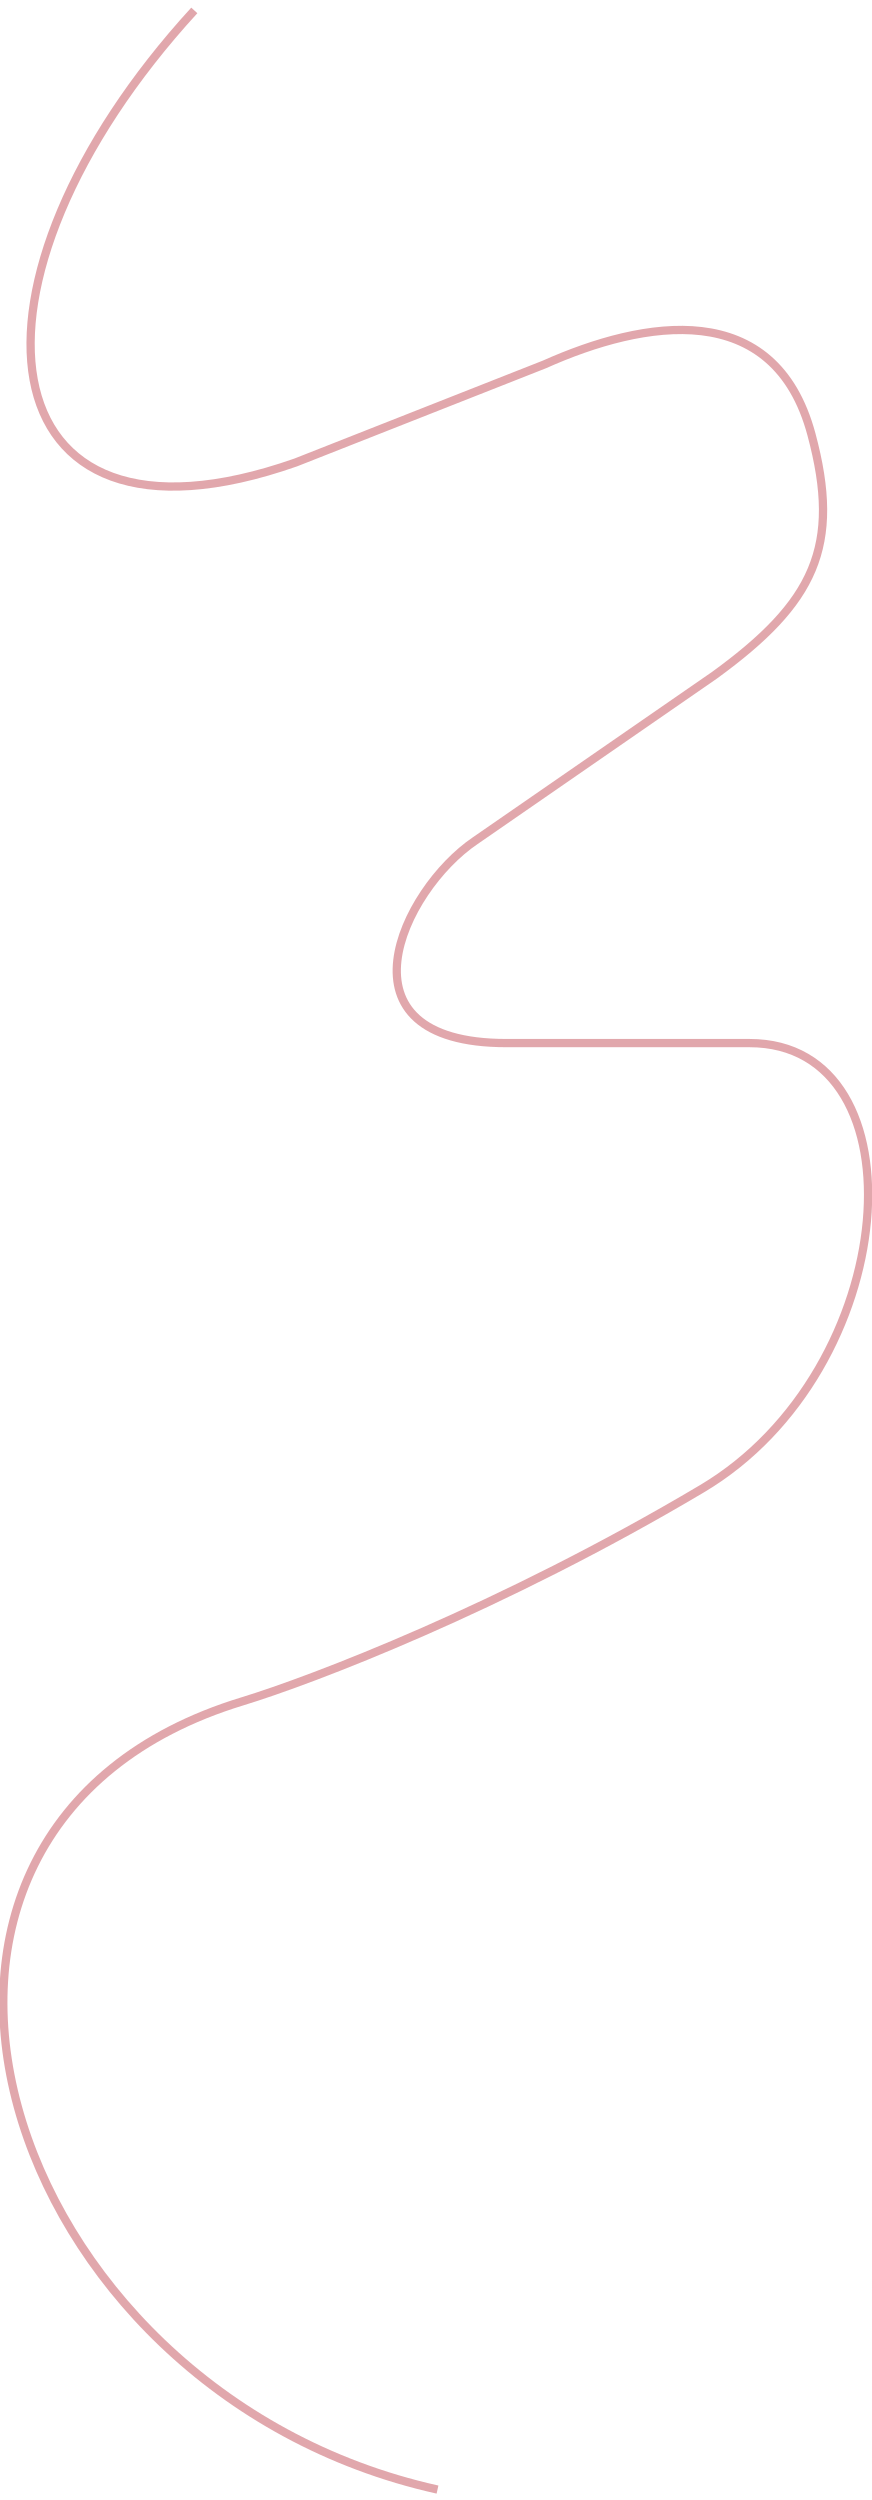
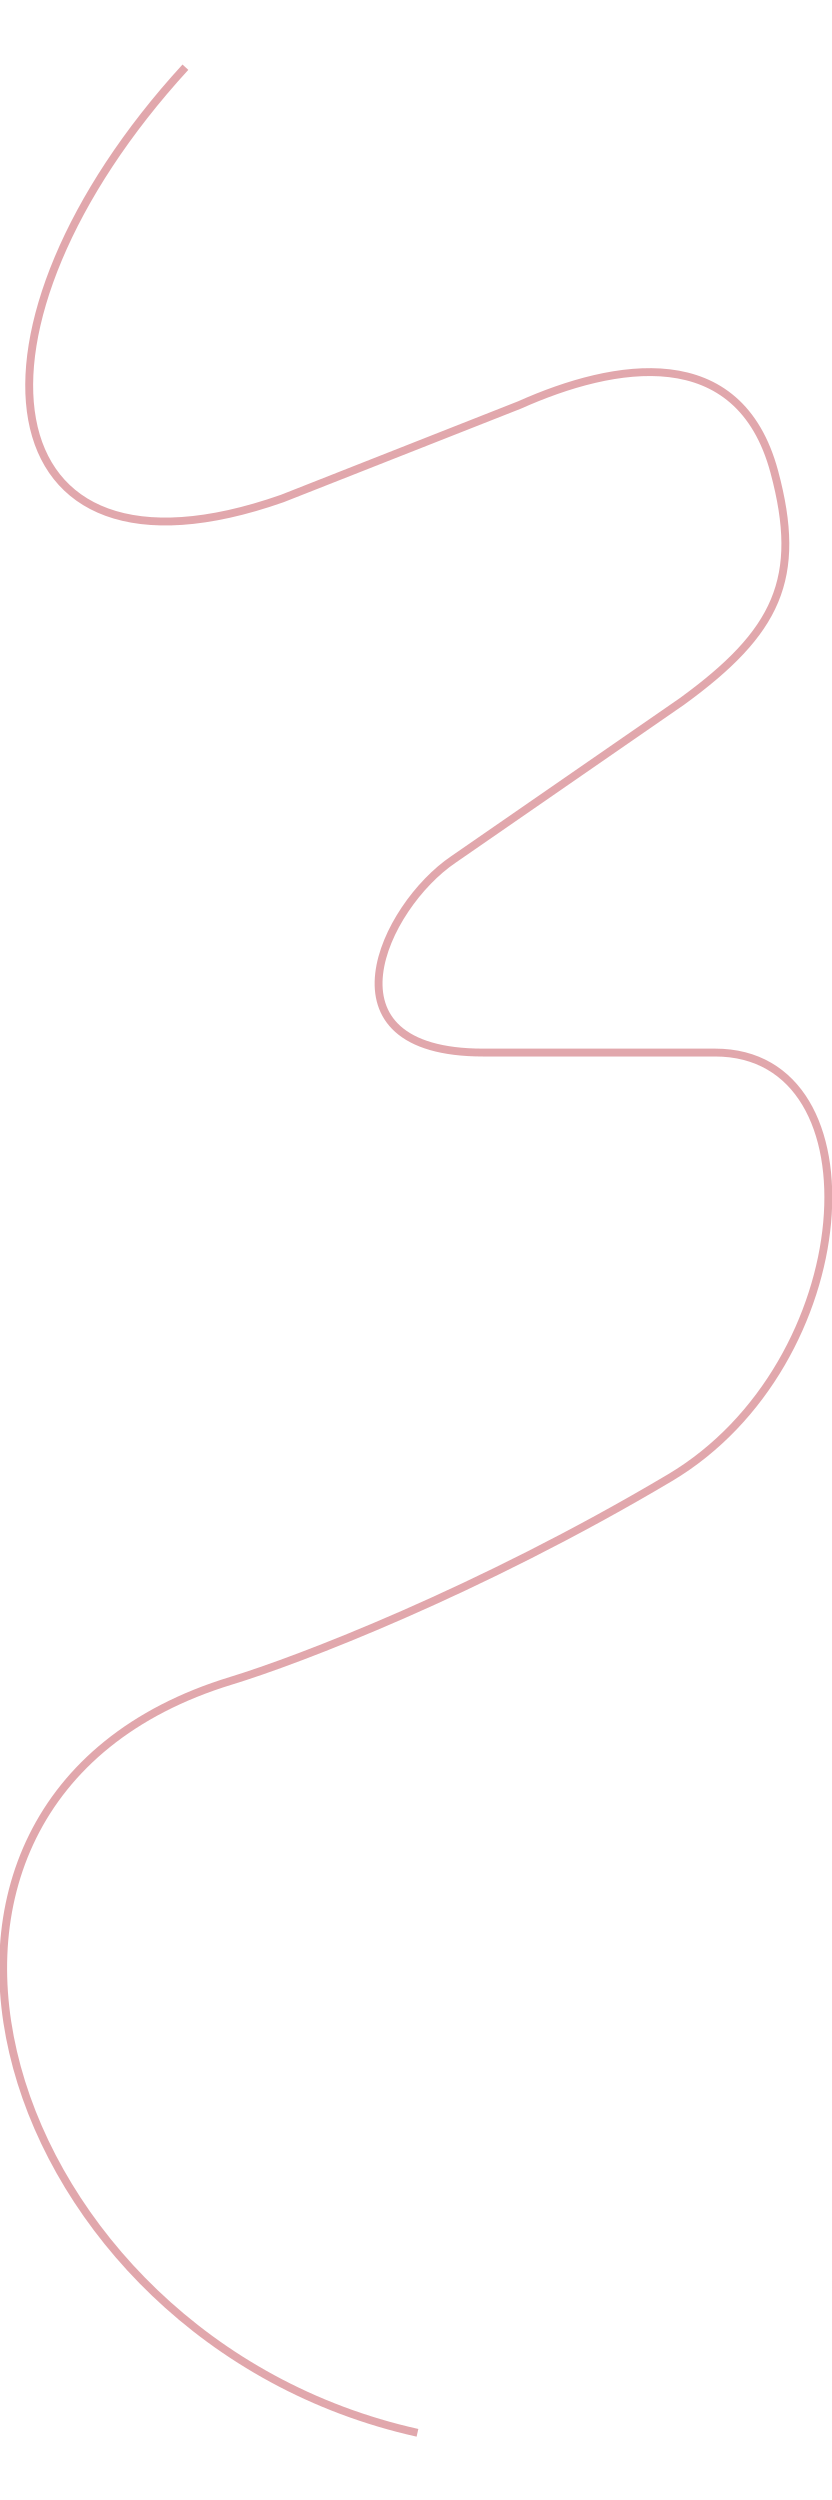
- <svg xmlns="http://www.w3.org/2000/svg" width="524" height="1504" viewBox="0 0 527 1504" fill="none">
+ <svg xmlns="http://www.w3.org/2000/svg" width="500" height="1504" viewBox="0 0 527 1504" fill="none">
  <path d="M117.562 2C-32.669 166.099 -11.866 342.524 178.95 275.498L329.429 216.176C389.768 189.211 468.626 175.344 490.969 258.549C509.166 326.315 492.757 360.243 432.418 404.157L287.579 504.311C243.142 534.357 199.999 626.807 306.316 626.807H453.466C559.783 626.807 546.131 824.342 424.713 896.453C303.295 968.564 188.709 1012.27 146.593 1025.11C-106.629 1102.31 -1.852 1442.68 264.71 1502" stroke="#E1A7AC" stroke-width="5" />
</svg>
